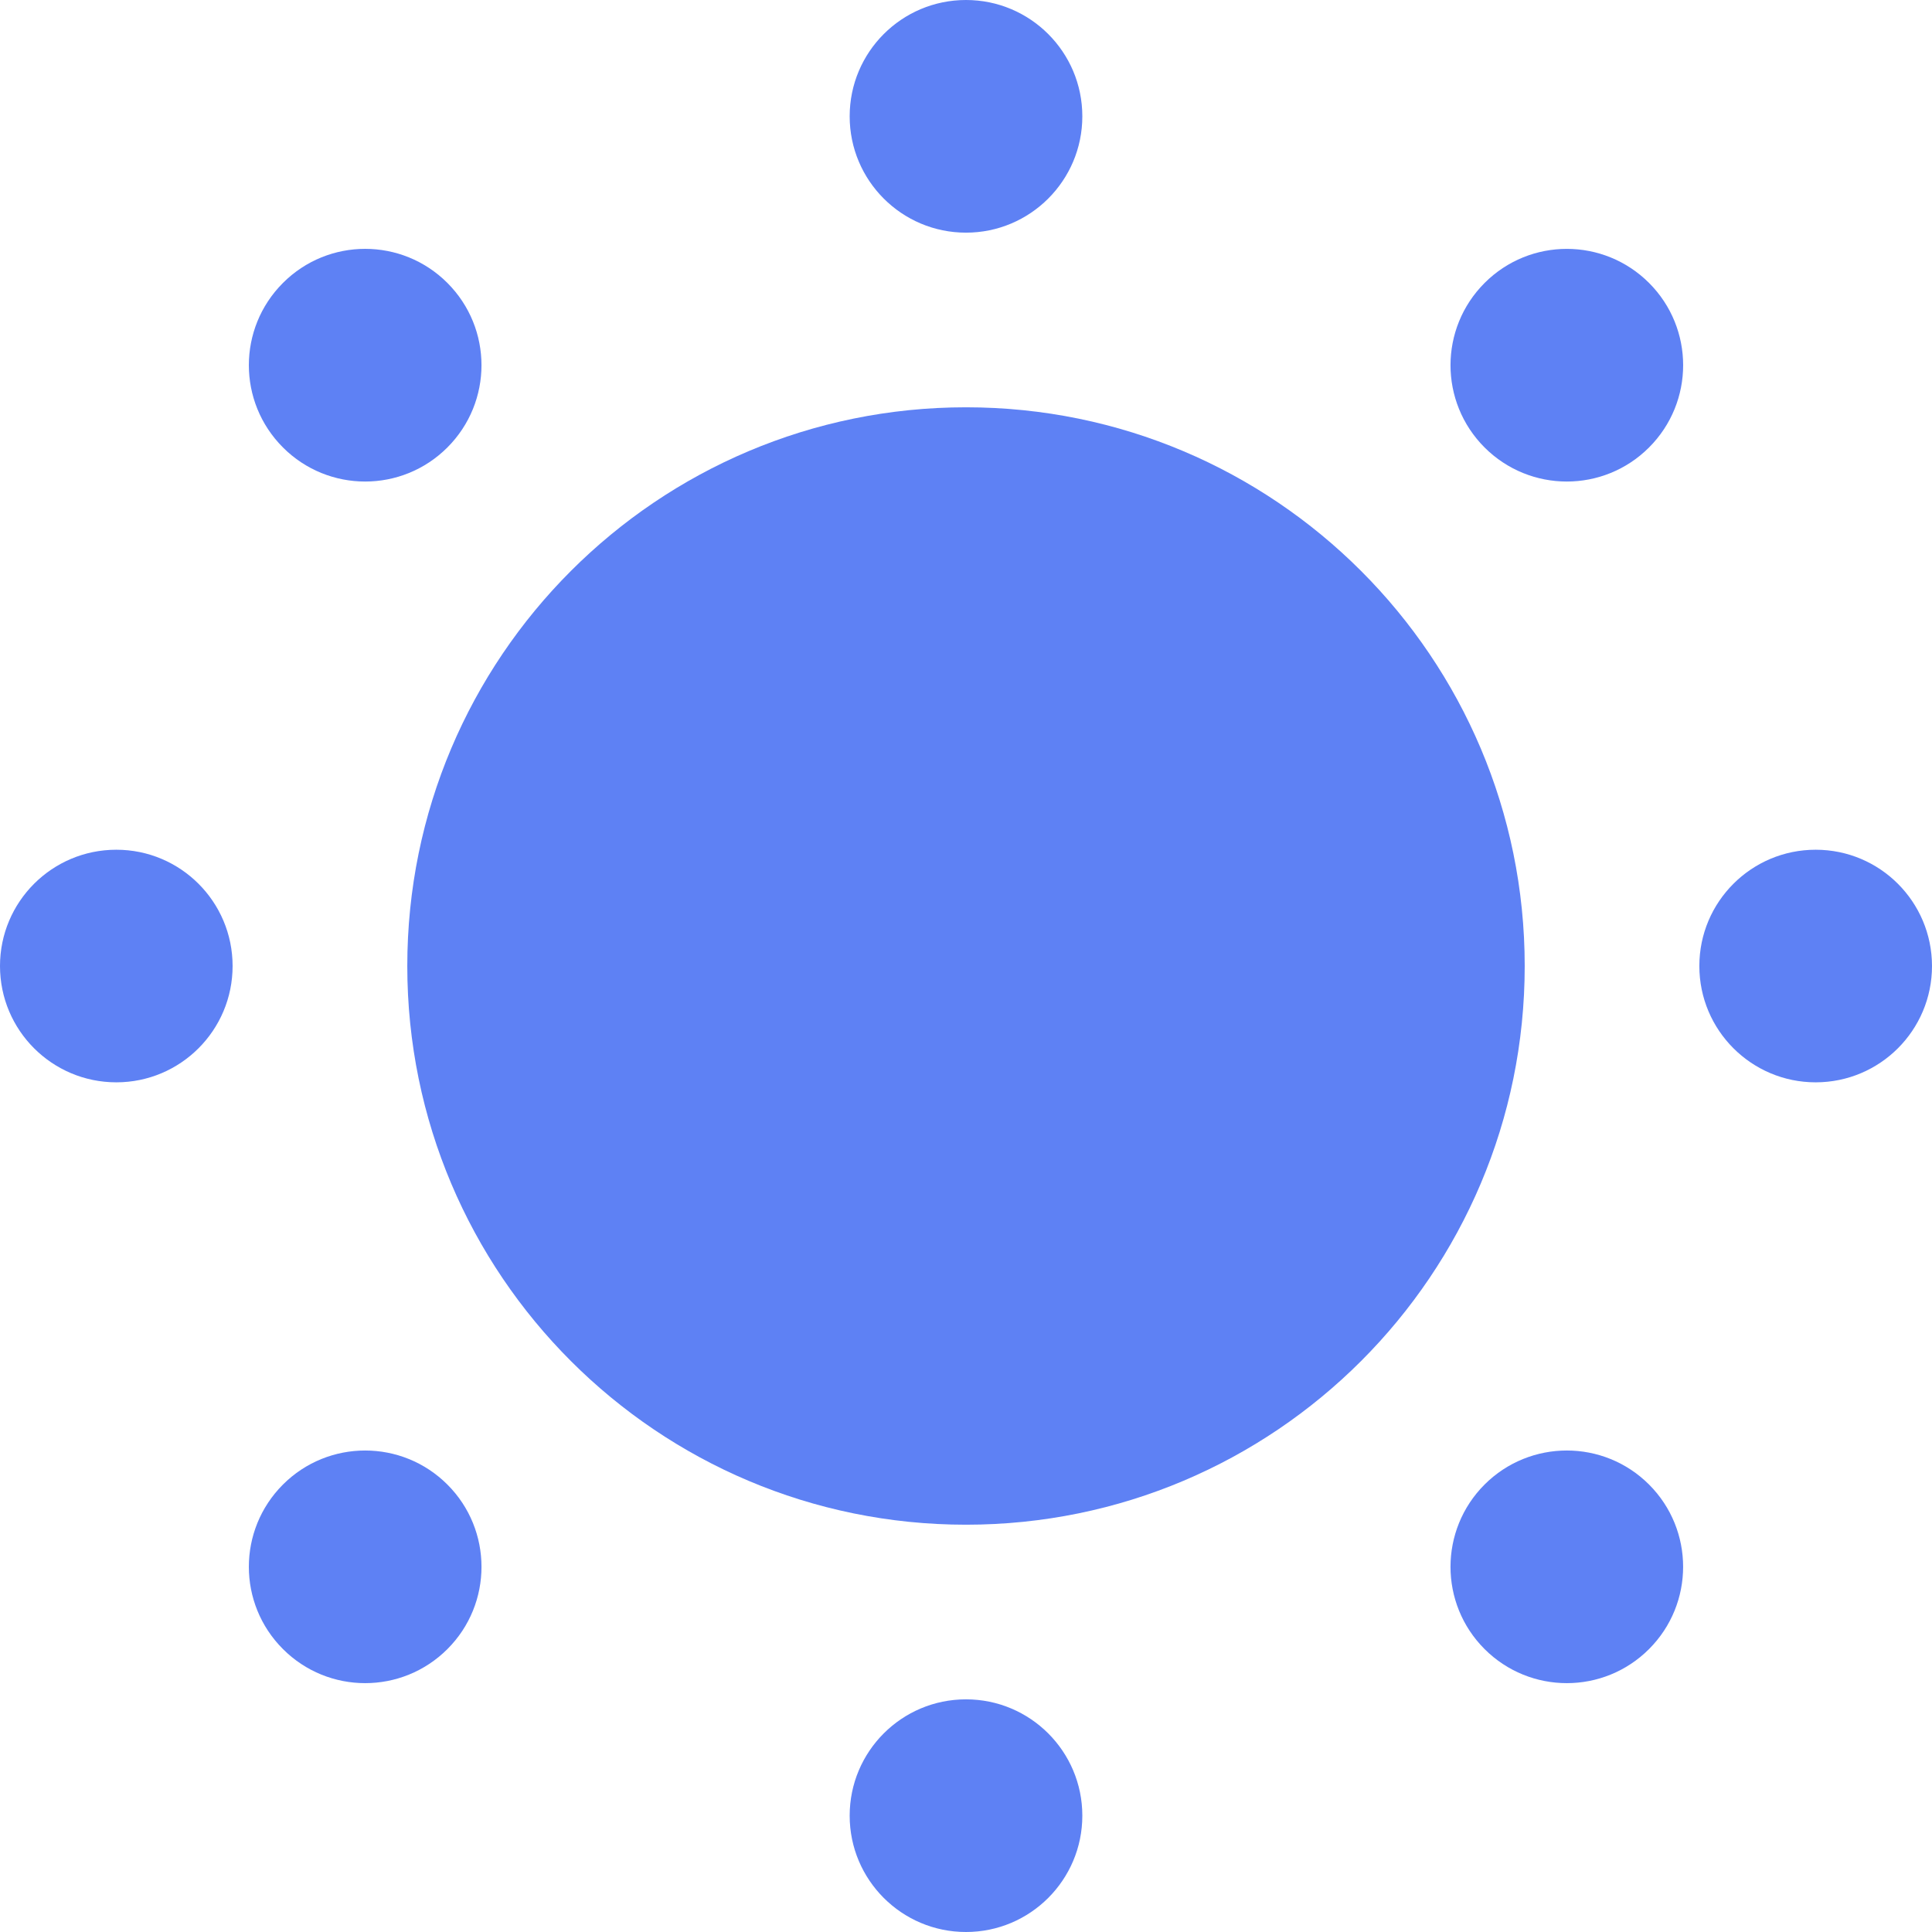
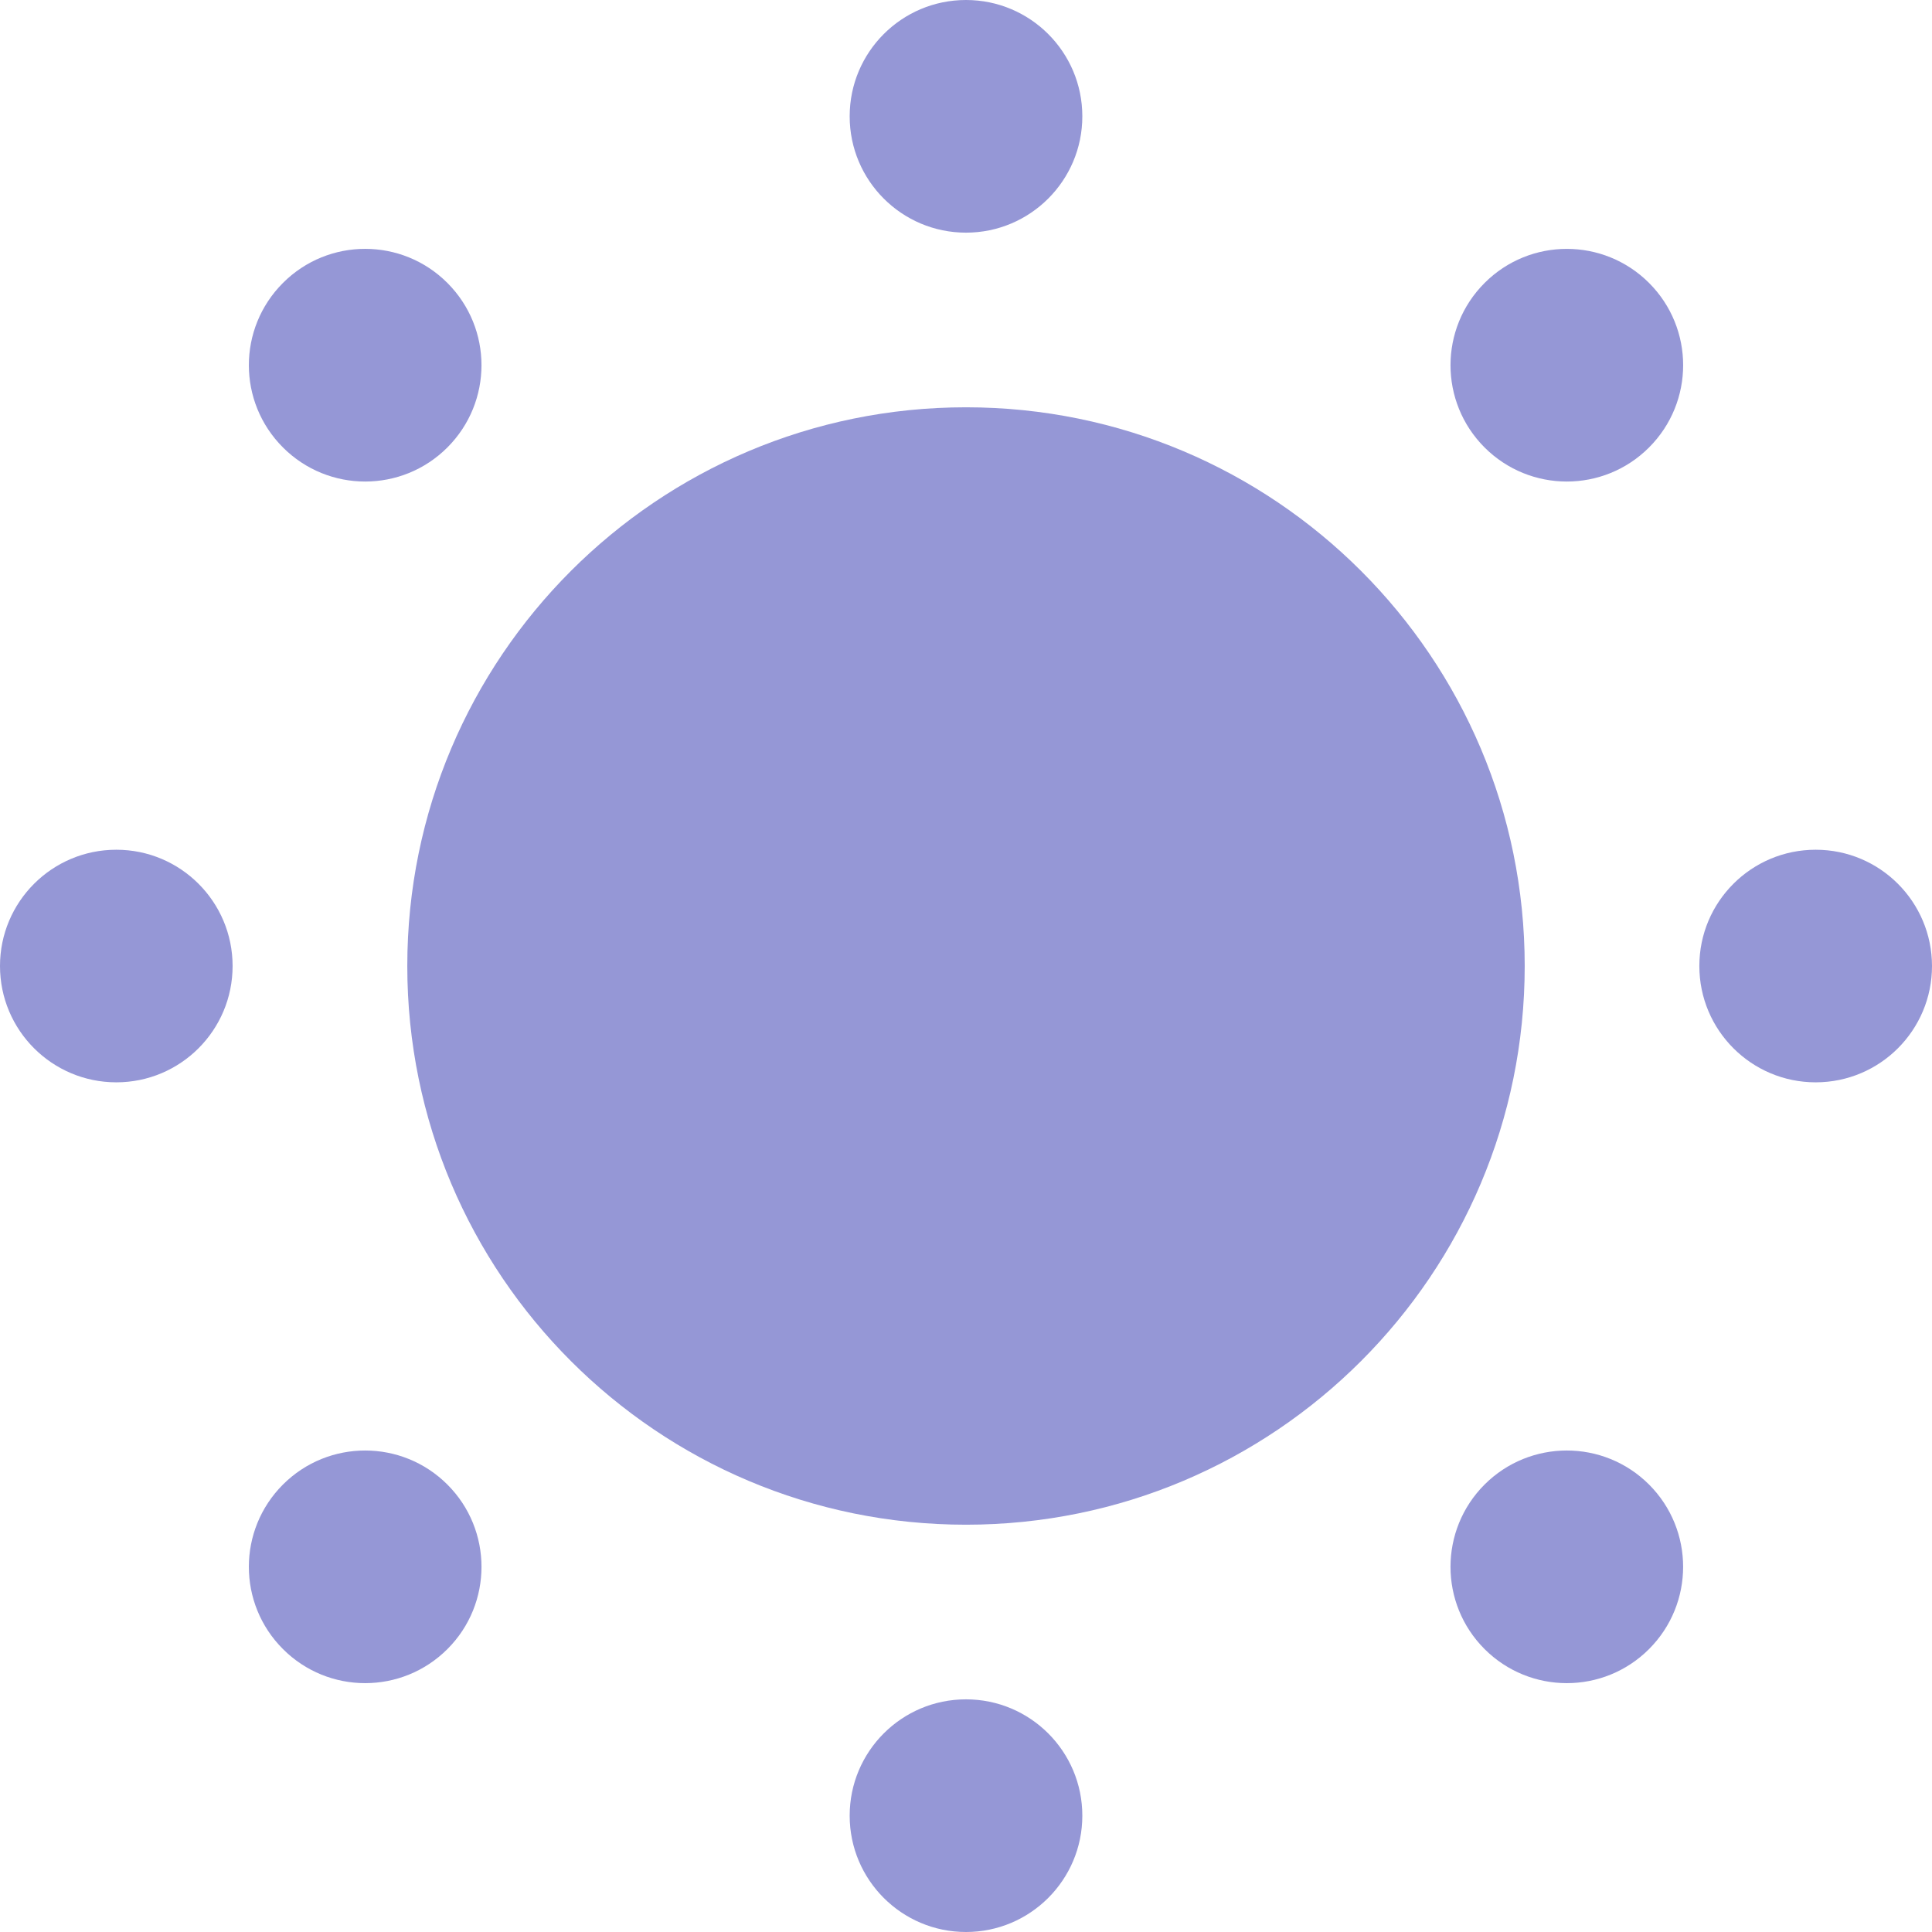
- <svg xmlns="http://www.w3.org/2000/svg" version="1.1" id="_x32_" width="800px" height="800px" viewBox="0 0 512 512" xml:space="preserve" fill="#5E81F4">
+ <svg xmlns="http://www.w3.org/2000/svg" version="1.1" id="_x32_" width="800px" height="800px" viewBox="0 0 512 512" xml:space="preserve" fill="#9597D6">
  <g id="SVGRepo_bgCarrier" stroke-width="0" />
  <g id="SVGRepo_tracerCarrier" stroke-linecap="round" stroke-linejoin="round" />
  <g id="SVGRepo_iconCarrier">
-     <style type="text/css">  .st0{fill:#5E81F4;}  </style>
+     <style type="text/css">  .st0{fill:#9597D6;}  </style>
    <g>
      <path class="st0" d="M256,107.938c-81.781,0-148.063,66.281-148.063,148.063S174.219,404.063,256,404.063 c81.766,0,148.063-66.281,148.063-148.063S337.766,107.938,256,107.938z" />
      <path class="st0" d="M256,61.656c17.016,0,30.828-13.813,30.828-30.828C286.828,13.797,273.016,0,256,0 c-17.031,0-30.828,13.797-30.828,30.828C225.172,47.844,238.969,61.656,256,61.656z" />
      <path class="st0" d="M256,450.344c-17.031,0-30.828,13.797-30.828,30.828C225.172,498.188,238.969,512,256,512 c17.016,0,30.828-13.813,30.828-30.828C286.828,464.141,273.016,450.344,256,450.344z" />
      <path class="st0" d="M118.563,118.578c12.047-12.047,12.047-31.547,0-43.594c-12.031-12.047-31.547-12.047-43.578,0 c-12.047,12.047-12.047,31.547,0,43.594C87.016,130.625,106.531,130.625,118.563,118.578z" />
      <path class="st0" d="M393.422,393.422c-12.031,12.047-12.031,31.563,0,43.594c12.047,12.047,31.563,12.047,43.594,0 c12.031-12.031,12.047-31.547,0-43.594C424.984,381.391,405.469,381.391,393.422,393.422z" />
      <path class="st0" d="M30.828,225.188C13.797,225.188,0,238.984,0,256c0,17.031,13.797,30.828,30.828,30.828 c17.016,0,30.813-13.797,30.813-30.828C61.641,238.984,47.844,225.188,30.828,225.188z" />
      <path class="st0" d="M481.172,225.188c-17.016,0-30.828,13.781-30.828,30.813s13.813,30.828,30.828,30.828 C498.203,286.828,512,273.031,512,256C511.984,238.984,498.203,225.188,481.172,225.188z" />
      <path class="st0" d="M74.984,393.422c-12.047,12.047-12.047,31.563,0,43.594c12.031,12.047,31.547,12.047,43.594,0 c12.031-12.031,12.031-31.547,0-43.578C106.531,381.391,87.016,381.391,74.984,393.422z" />
      <path class="st0" d="M393.438,74.984c-12.047,12.047-12.047,31.547-0.016,43.594c12.047,12.047,31.563,12.047,43.594,0 c12.047-12.047,12.047-31.547,0-43.594C424.984,62.953,405.469,62.938,393.438,74.984z" />
    </g>
  </g>
</svg>
